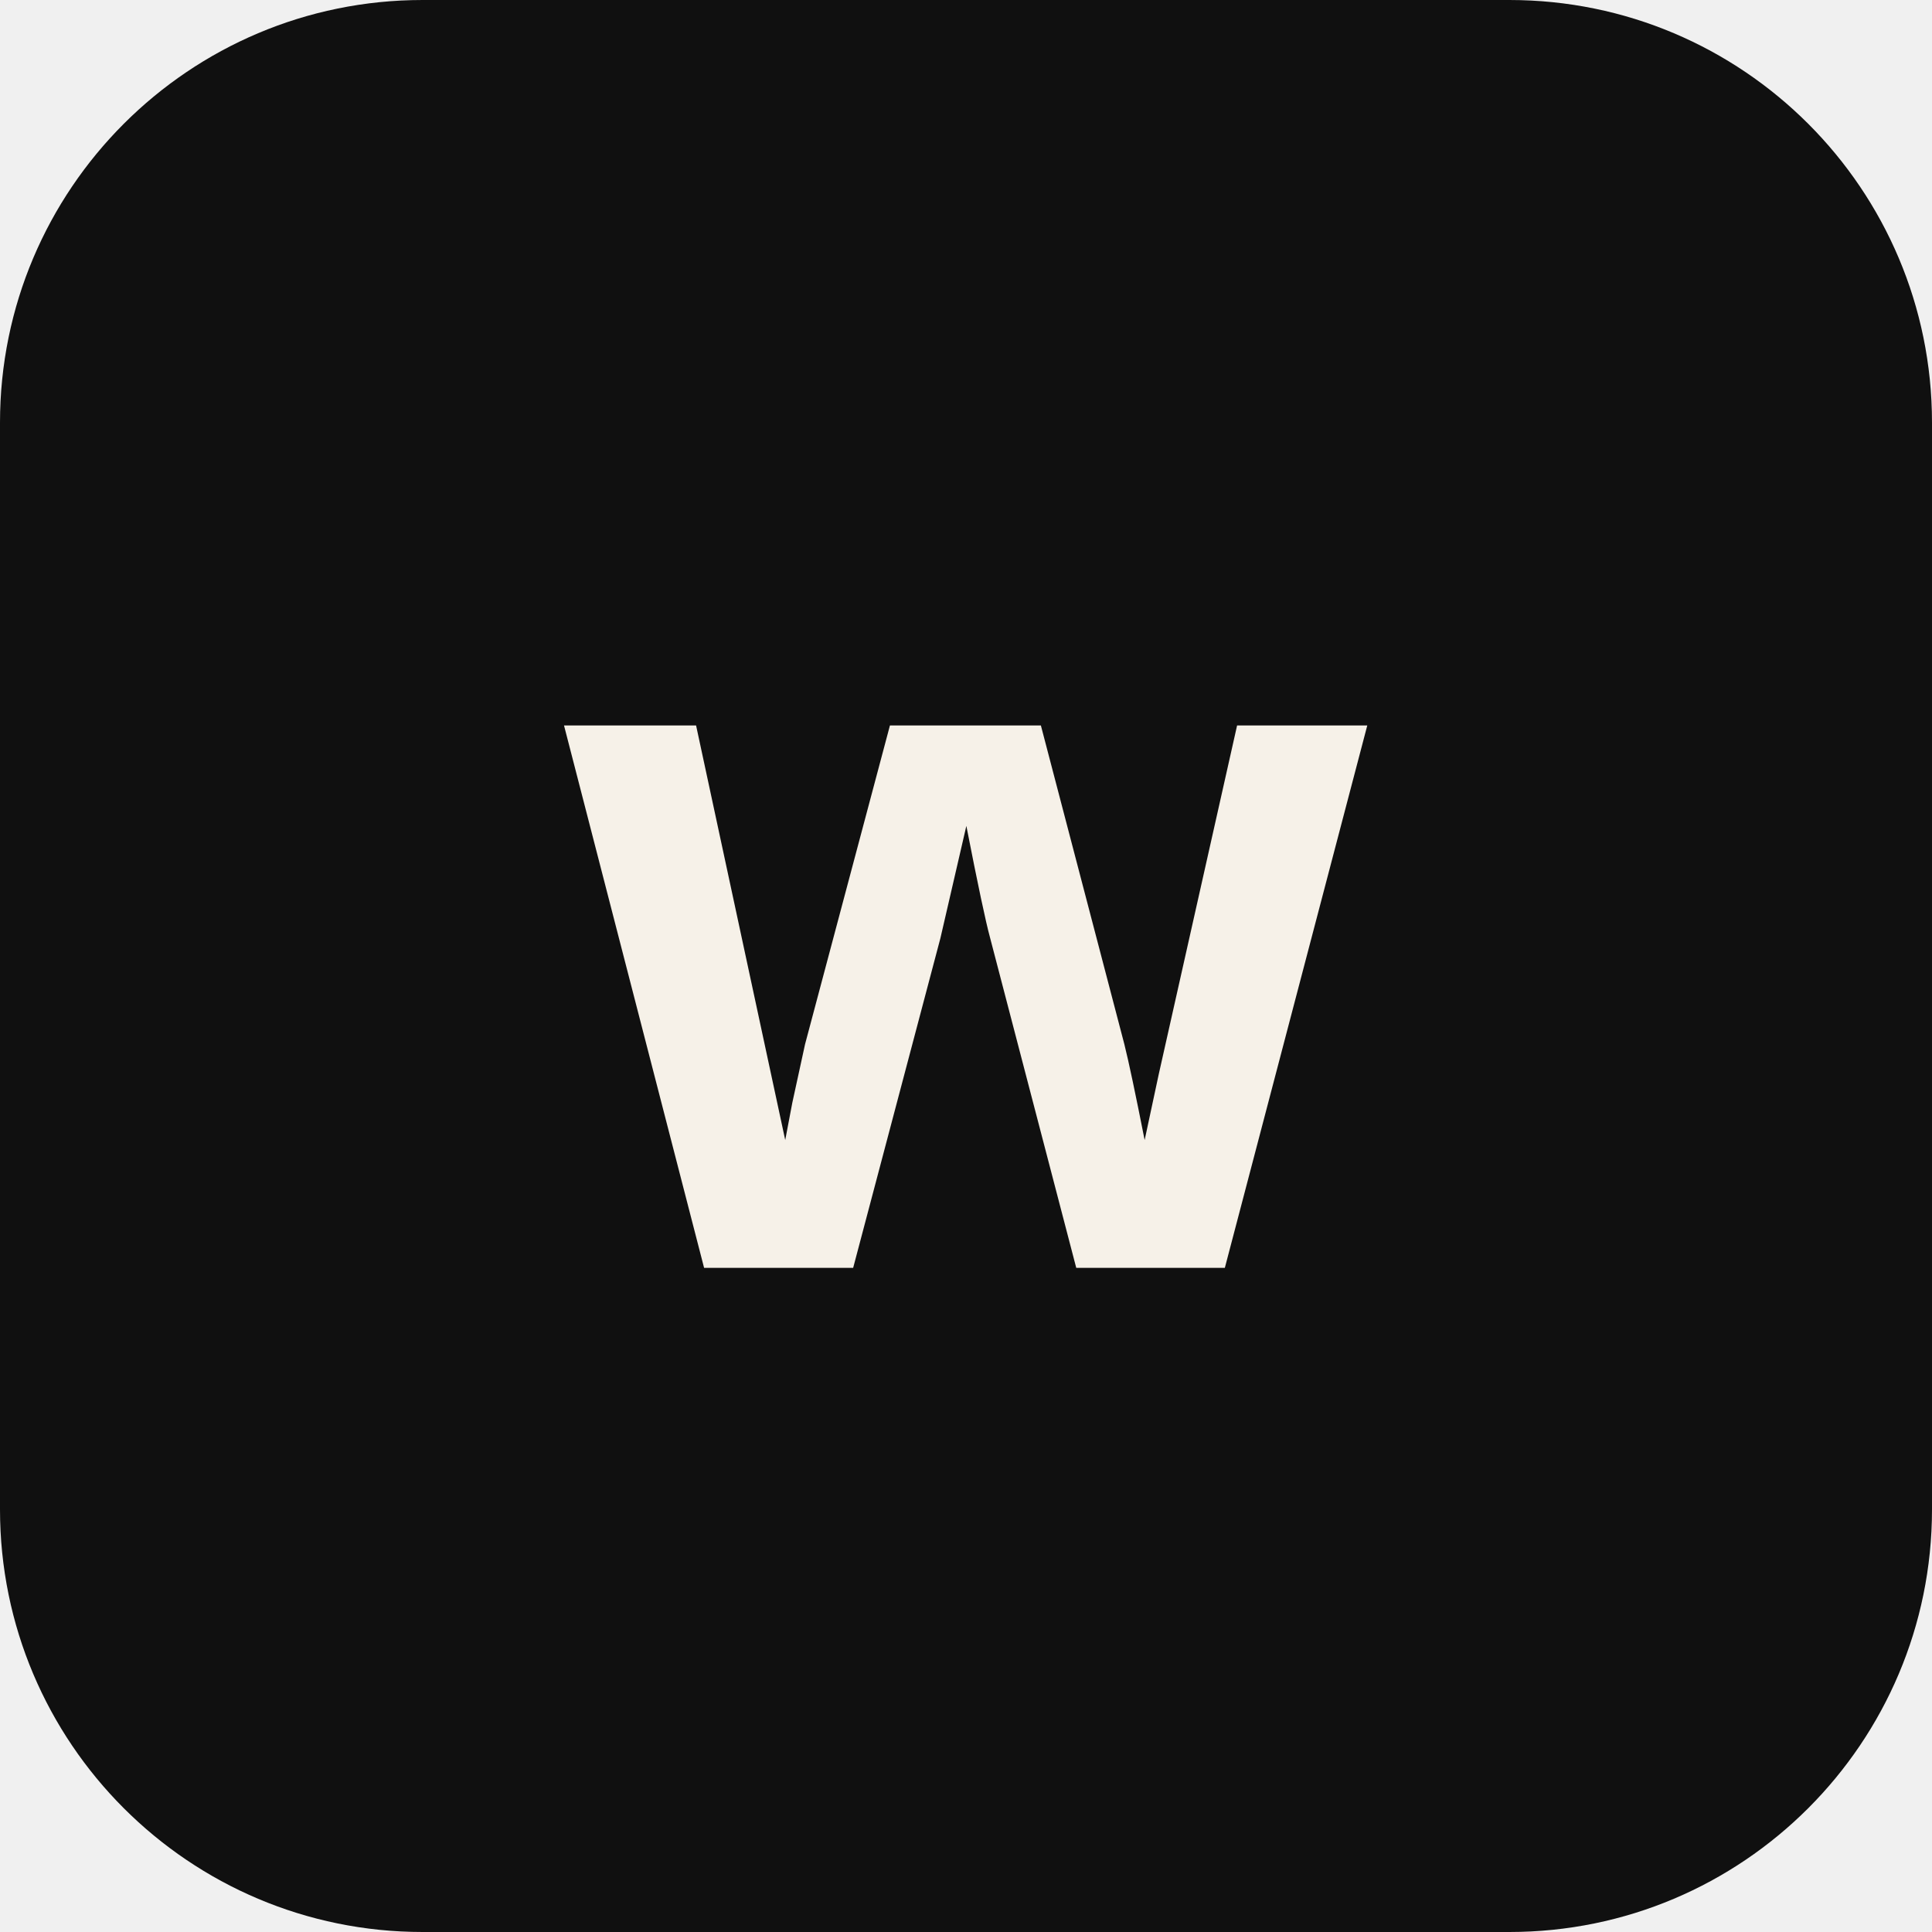
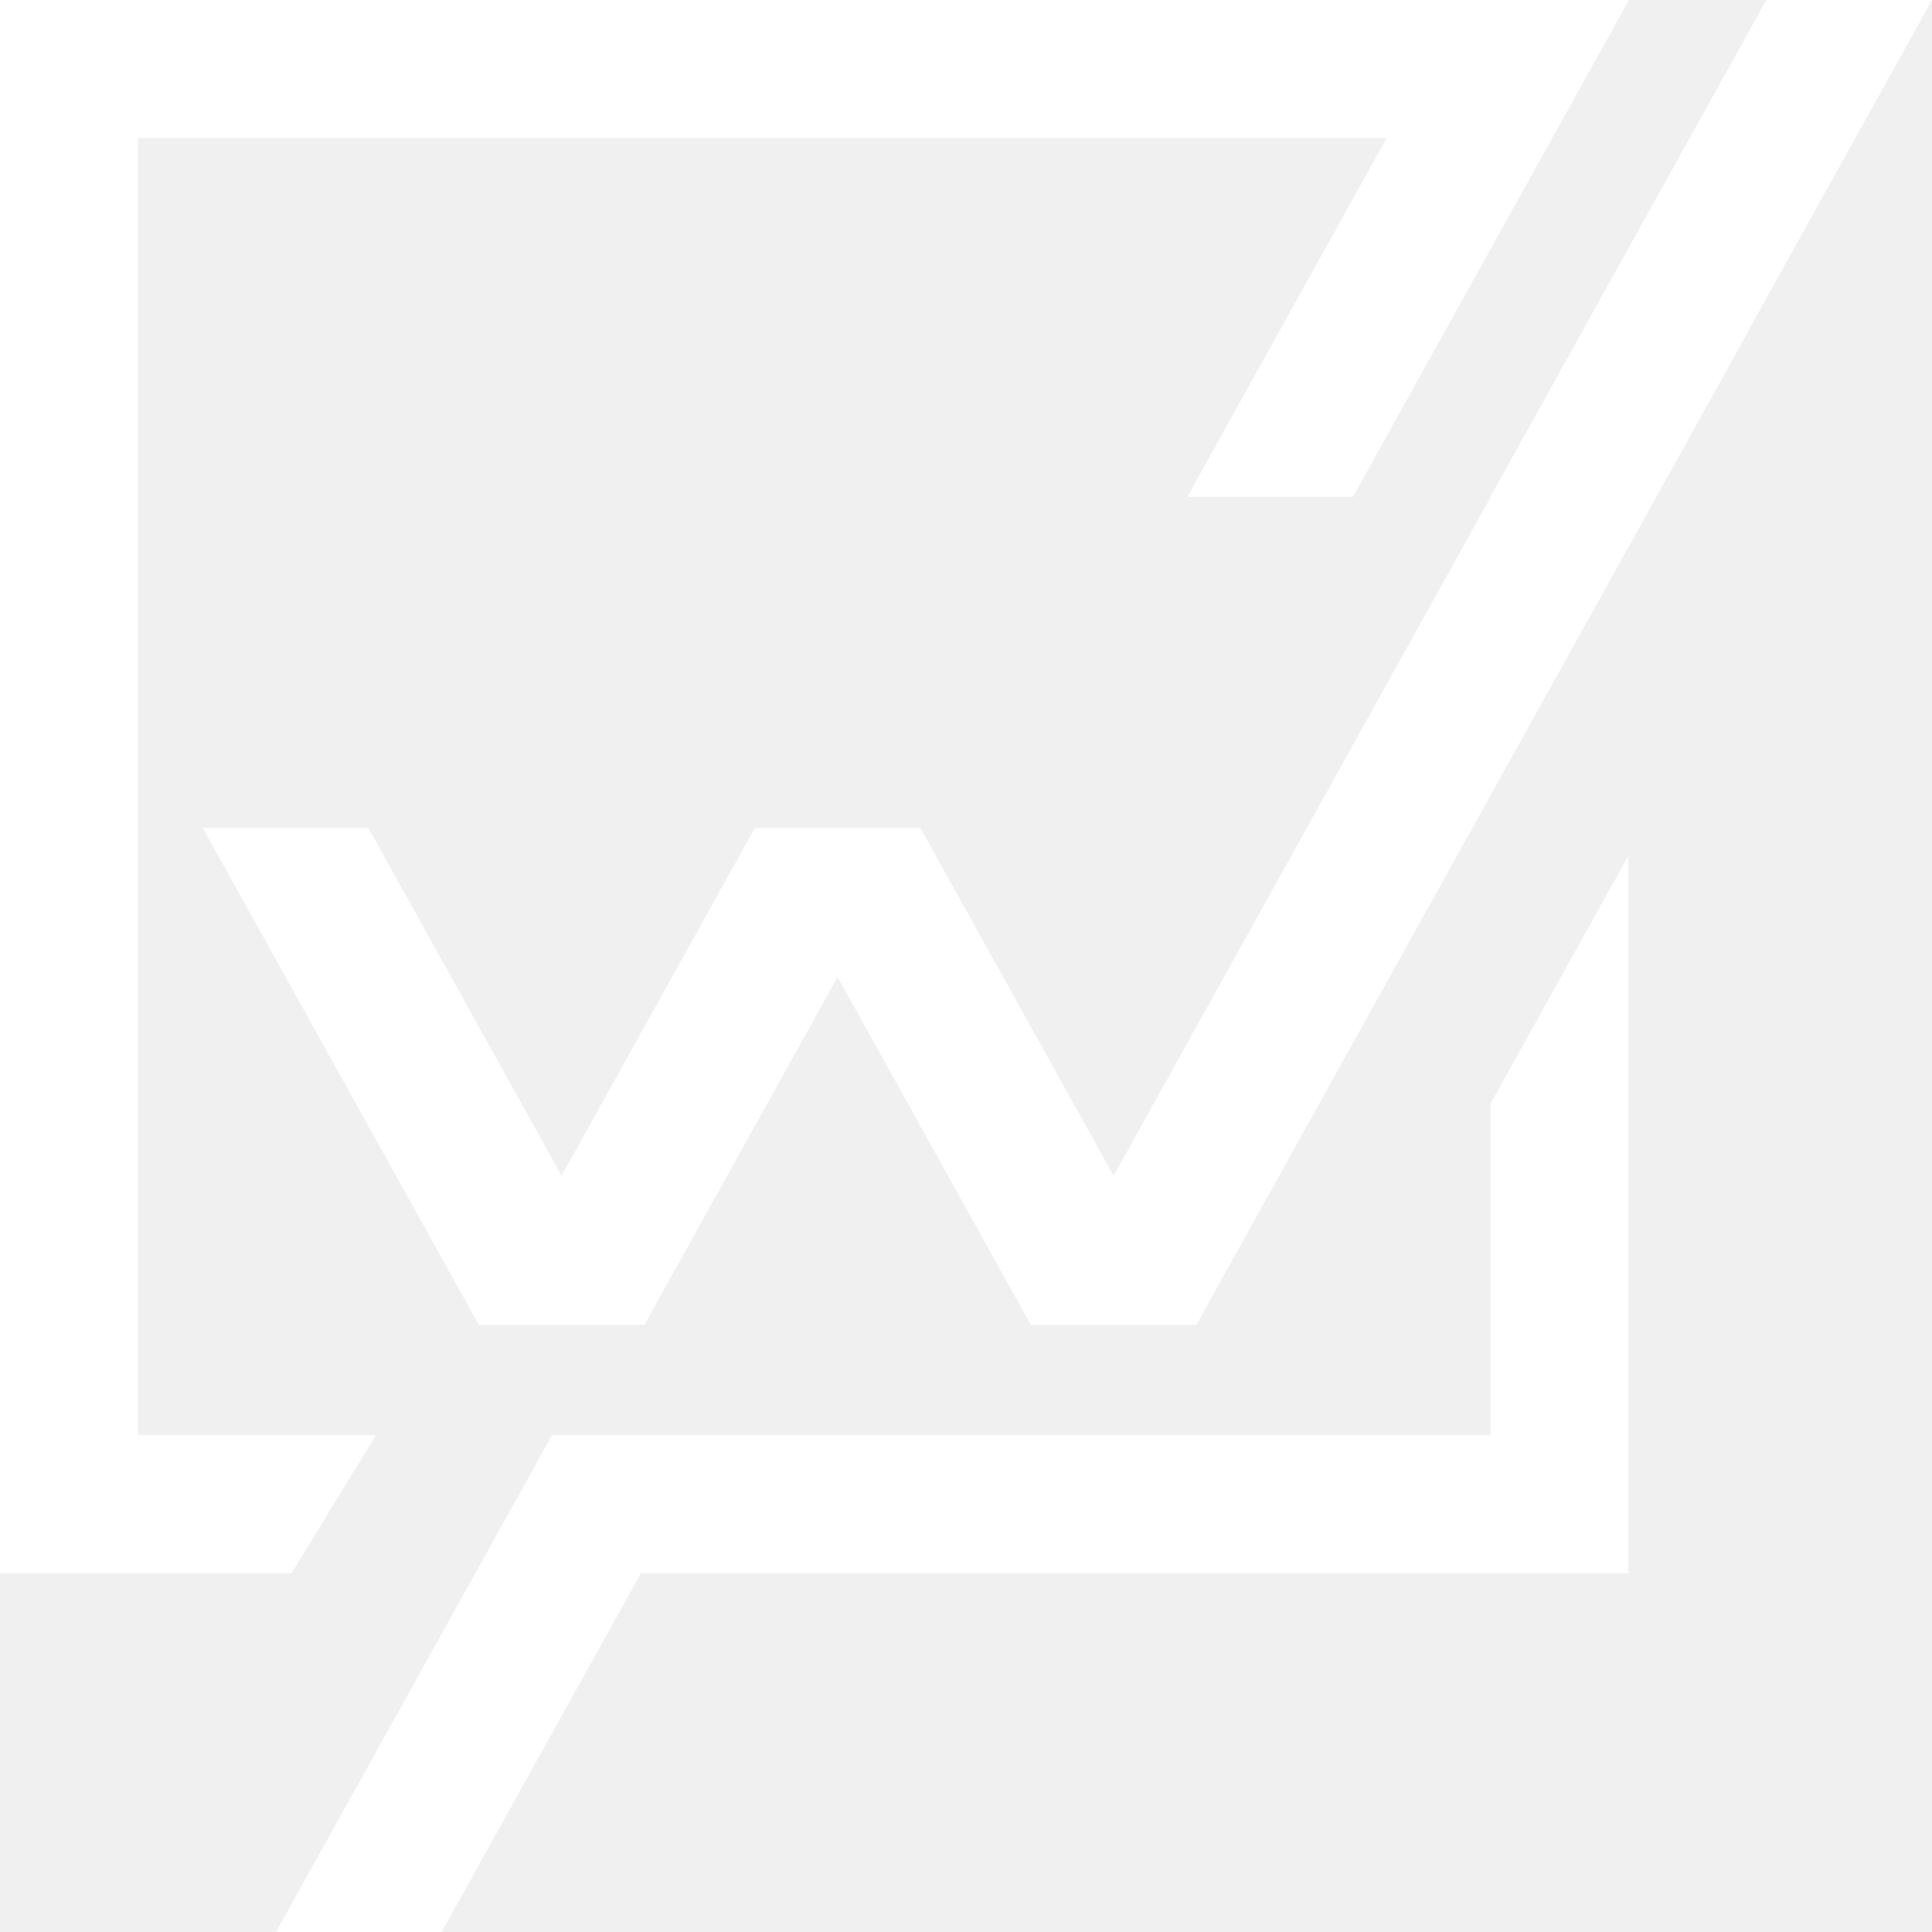
- <svg xmlns="http://www.w3.org/2000/svg" viewBox="0 0 64 64">
-   <rect width="64" height="64" rx="14" fill="#101010" />
-   <text x="32" y="42" text-anchor="middle" font-family="Arial, sans-serif" font-size="34" font-weight="700" fill="#f6f1e8">w</text>
+ <svg xmlns="http://www.w3.org/2000/svg" width="35" height="35" viewBox="0 0 35 35" fill="none">
+   <path d="M29.5 28.5H11.611L8 35H5L10 26H27V20L29.5 15.5V28.5ZM24.51 9H21.51L25.121 2.5H2.5V26H6.81L5.281 28.5H0V0H29.51L24.51 9ZM35 0L31.667 6H31.674L21.674 24H18.674L15.174 17.699L11.674 24H8.674L3.674 15H6.674L10.174 21.3L13.674 15H16.674L20.174 21.3L23.674 15L27.007 9H27L32 0H35Z" fill="white" />
</svg>
